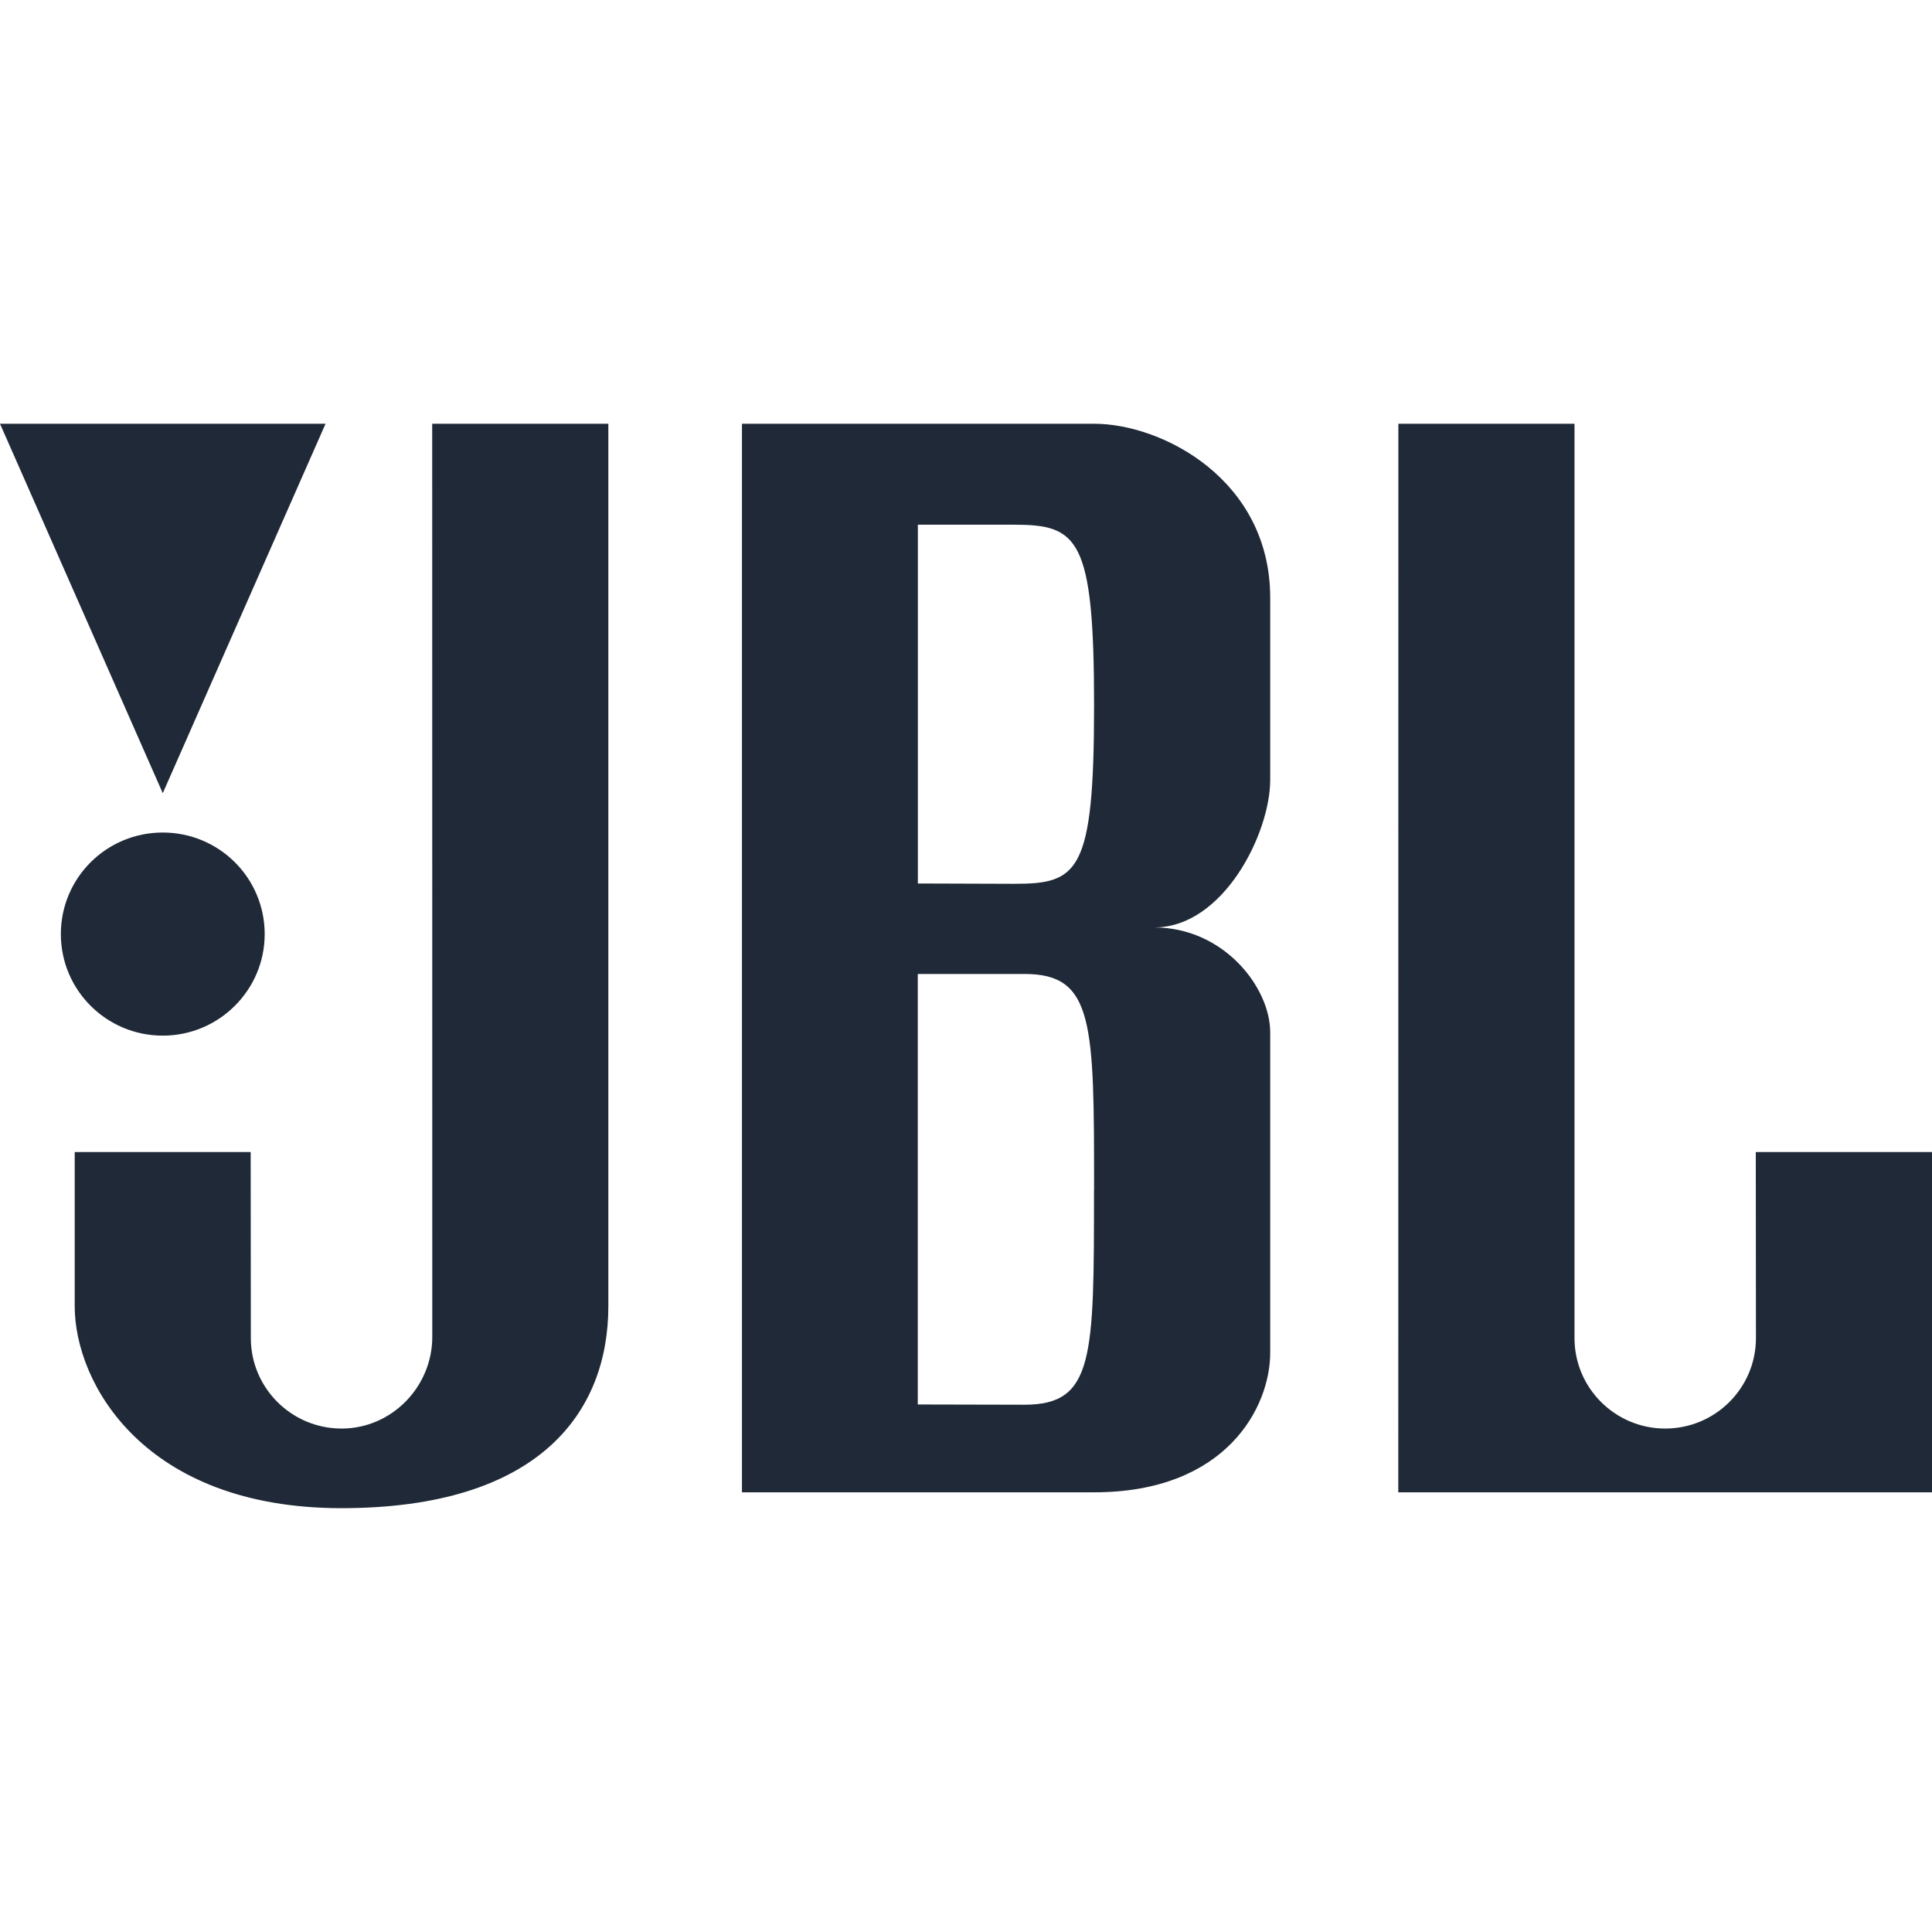
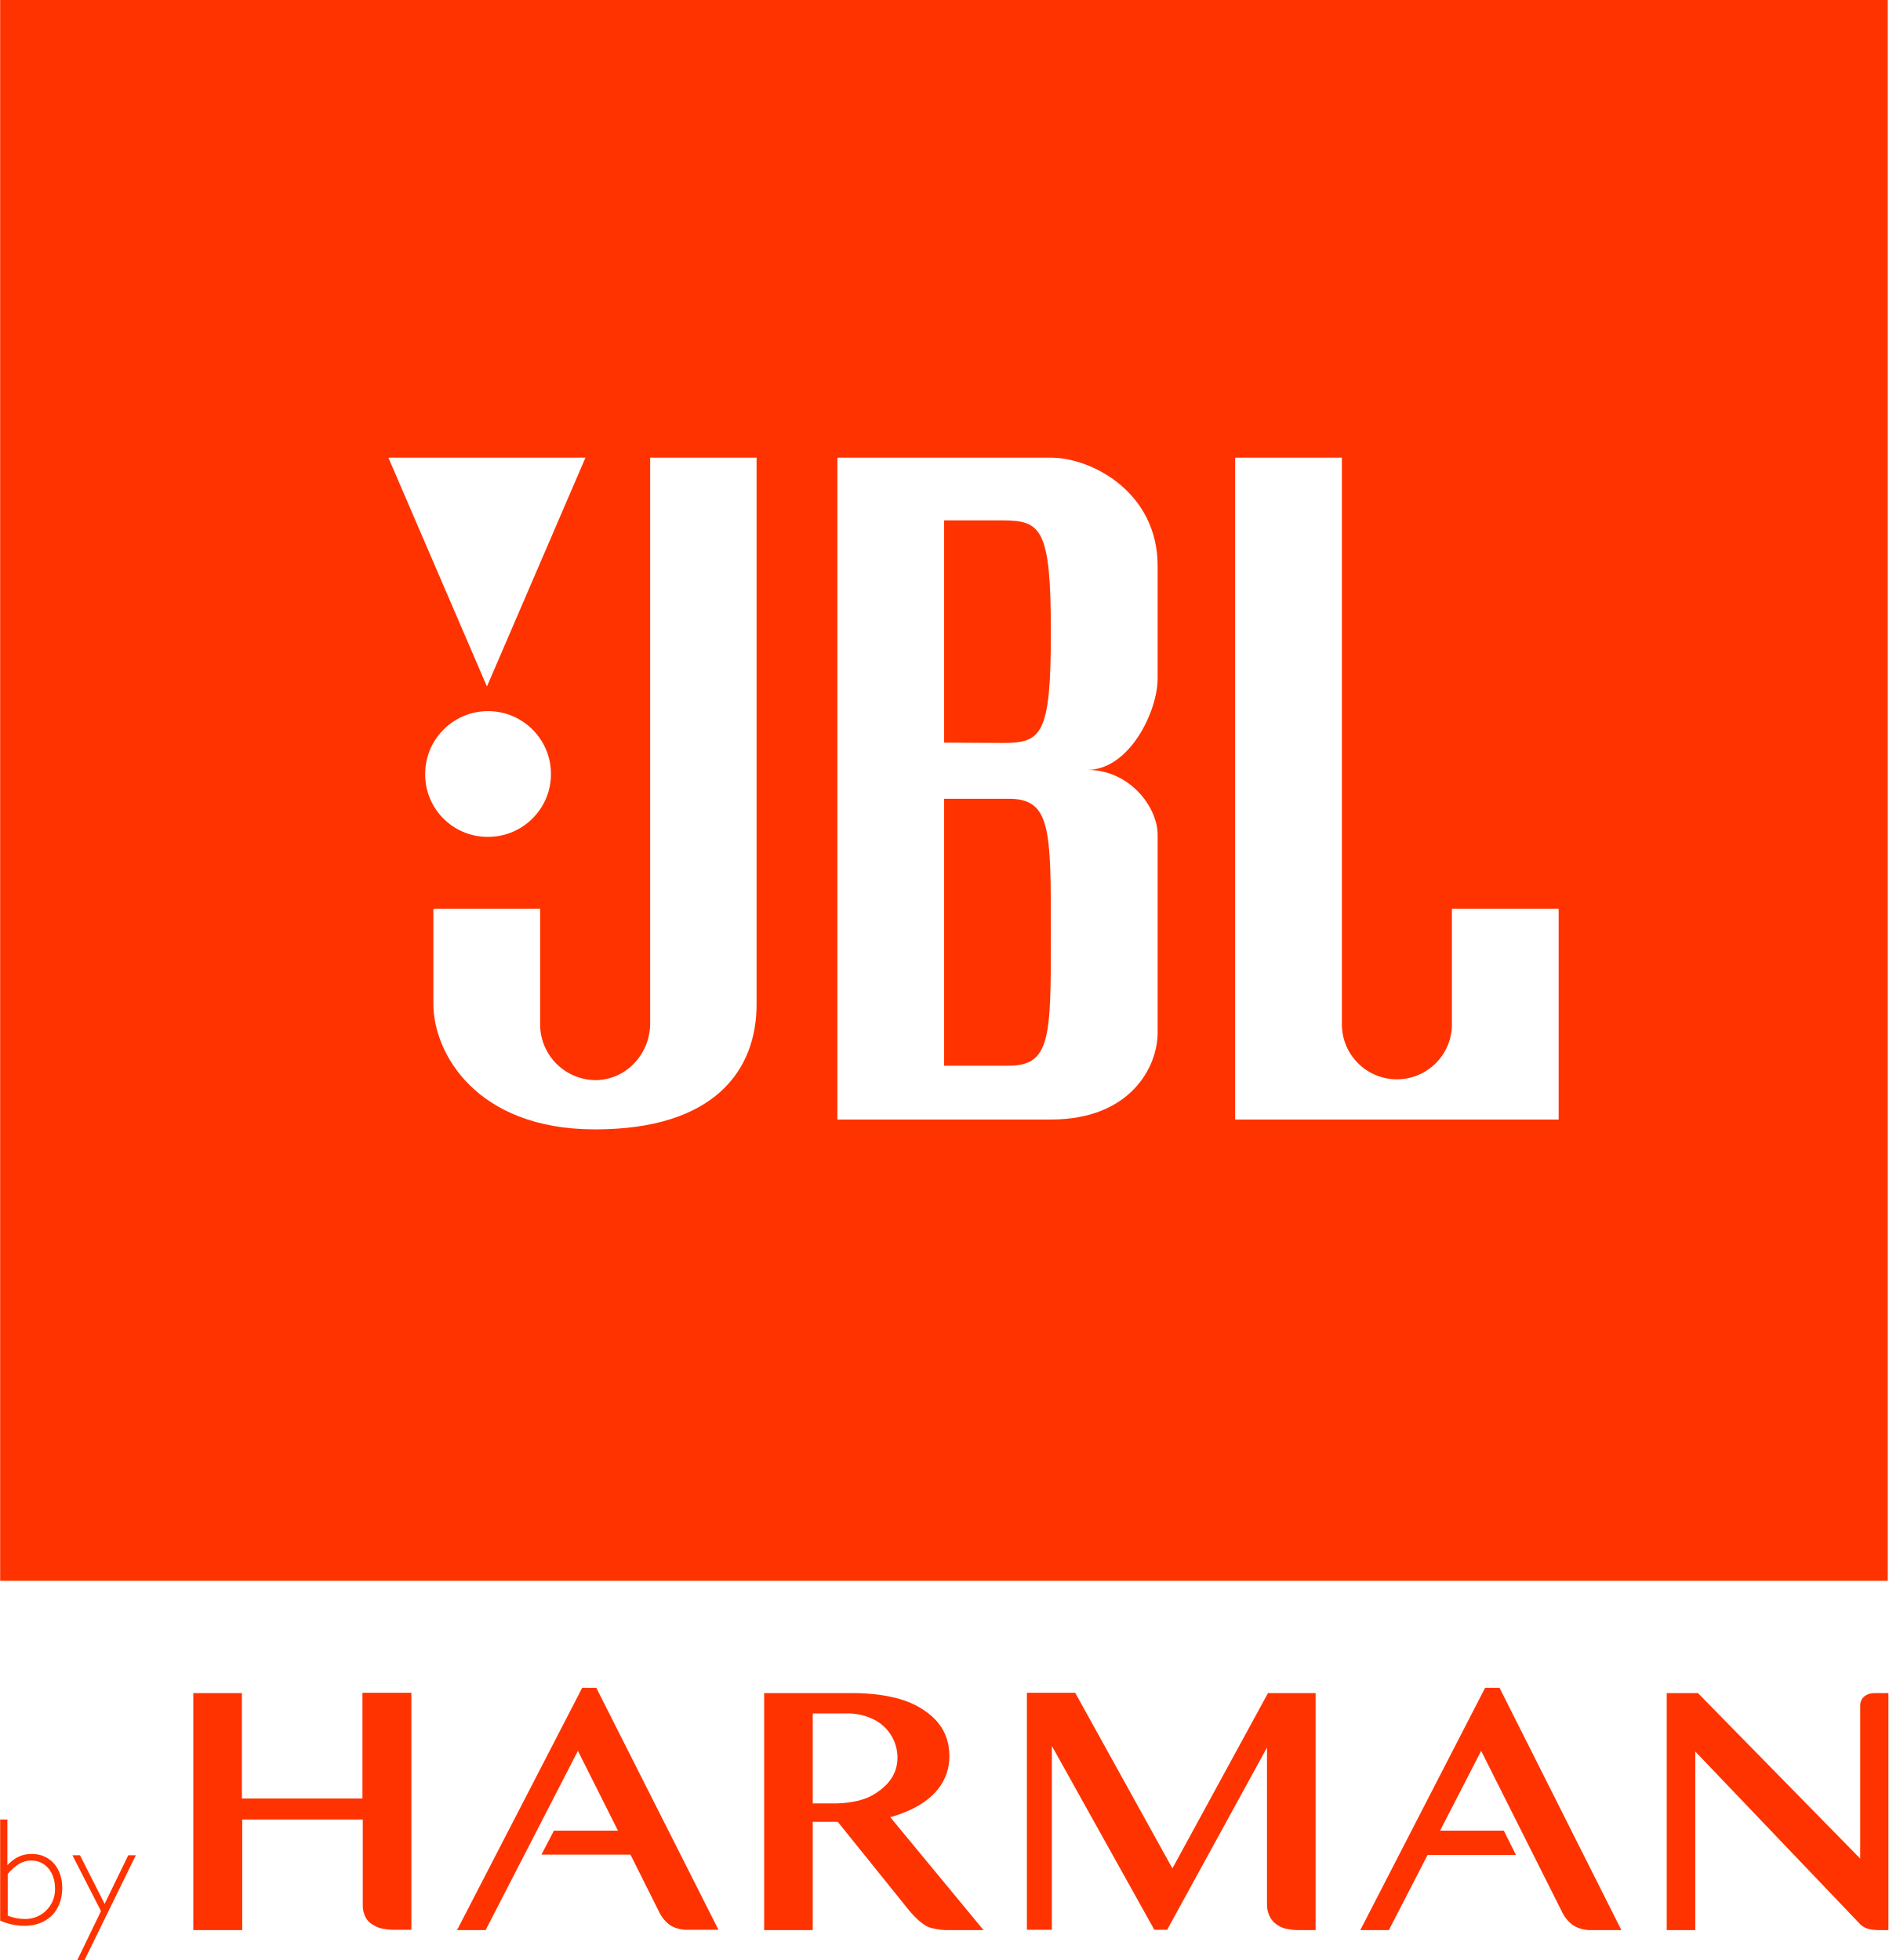
- <svg xmlns="http://www.w3.org/2000/svg" role="img" viewBox="0 0 24 24">
-   <path fill="#1f2937" d="M0 5.264l2.022 4.589 2.022-4.589zm2.022 7.601c.698 0 1.266-.566 1.266-1.261 0-.699-.567-1.262-1.266-1.262-.7 0-1.266.563-1.266 1.262 0 .695.566 1.261 1.266 1.261zm-1.094 3.361c0 .957.862 2.509 3.314 2.509 2.453 0 3.315-1.187 3.315-2.509V5.264H5.369l.001 11.343c0 .62-.504 1.139-1.126 1.139-.623 0-1.128-.504-1.128-1.124l-.002-2.311H.928zm8.289 2.312V5.264h4.375c.844 0 2.187.693 2.187 2.163v2.261c0 .661-.58 1.833-1.441 1.833.861 0 1.441.742 1.441 1.304v3.979c0 .677-.546 1.734-2.187 1.734zm3.38-7.559c.795 0 .994-.134.994-2.215 0-2.08-.199-2.246-.994-2.246h-1.195v4.457zm.994 3.811c0-2.081 0-2.691-.864-2.691h-1.326v5.348l1.325.003c.864 0 .864-.581.864-2.66zm3.779 3.748H24v-4.227h-2.189l.002 2.311c0 .62-.505 1.124-1.127 1.124-.622 0-1.127-.504-1.127-1.124V5.264h-2.188Z" />
+ <svg xmlns="http://www.w3.org/2000/svg" width="2000pt" height="2076pt" viewBox="0 0 2000 2076" version="1.1">
+   <g id="surface1">
+     <path style=" stroke:none;fill-rule:nonzero;fill:rgb(100%,20%,0%);fill-opacity:1;" d="M 0.176 0 L 1999.129 0 L 1999.129 1674.363 L 0.176 1674.363 Z M 0.176 0 " />
+     <path style=" stroke:none;fill-rule:nonzero;fill:rgb(100%,100%,100%);fill-opacity:1;" d="M 1537.566 962.887 L 1537.566 1084.945 C 1537.566 1117.113 1511.48 1143.191 1479.305 1143.191 C 1447.129 1143.191 1421.043 1117.113 1421.043 1084.945 L 1421.043 484.746 L 1308 484.746 L 1308 1185.789 L 1650.609 1185.789 L 1650.609 962.539 L 1537.566 962.539 Z M 688.523 1083.902 C 688.523 1116.59 662.781 1144.059 630.434 1144.059 C 597.914 1143.68 571.805 1117.109 572 1084.598 L 572 962.539 L 458.957 962.539 L 458.957 1063.734 C 458.957 1114.504 503.477 1196.223 630.086 1196.223 C 756.695 1196.223 801.219 1133.629 801.219 1063.734 L 801.219 484.746 L 688.523 484.746 Z M 1112.871 484.746 L 886.781 484.746 L 886.781 1185.789 L 1112.871 1185.789 C 1197.391 1185.789 1225.914 1129.805 1225.914 1093.984 L 1225.914 884.301 C 1225.914 854.395 1196 815.445 1151.477 815.445 C 1196 815.445 1225.914 753.551 1225.914 718.777 L 1225.914 599.152 C 1225.914 521.609 1156.348 484.746 1112.871 484.746 Z M 1068.348 1128.762 L 999.824 1128.762 L 999.824 846.047 L 1068.348 846.047 C 1112.871 846.047 1112.871 878.387 1112.871 988.273 C 1112.871 1098.16 1112.871 1128.762 1068.348 1128.762 Z M 1061.391 786.934 L 999.824 786.586 L 999.824 551.164 L 1061.391 551.164 C 1102.781 551.164 1112.871 559.859 1112.871 669.746 C 1112.871 779.629 1102.781 786.934 1061.391 786.934 Z M 515.652 886.387 C 552.43 887.051 582.785 857.785 583.457 821.02 C 584.125 784.25 554.855 753.898 518.078 753.223 C 481.301 752.551 450.938 781.809 450.262 818.578 L 450.262 819.621 C 449.875 856.109 479.152 886.004 515.652 886.387 Z M 620 484.746 L 411.305 484.746 L 515.652 727.121 Z M 620 484.746 " />
+     <path style=" stroke:none;fill-rule:nonzero;fill:rgb(100%,20%,0%);fill-opacity:1;" d="M 383.824 1793.289 L 383.824 1904.914 L 256.176 1904.914 L 256.176 1793.289 L 204.695 1793.289 L 204.695 2044.355 L 256.523 2044.355 L 256.523 1927.168 L 384.176 1927.168 L 384.176 2017.23 C 383.965 2022.062 385.047 2026.863 387.305 2031.141 C 389.266 2034.551 392.16 2037.328 395.652 2039.141 C 398.824 2041.133 402.379 2042.438 406.086 2042.965 C 409.293 2043.625 412.555 2043.973 415.824 2044.008 L 435.652 2044.008 L 435.652 1792.941 L 383.824 1792.941 Z M 383.824 1793.289 " />
+     <path style=" stroke:none;fill-rule:nonzero;fill:rgb(100%,20%,0%);fill-opacity:1;" d="M 1393.219 2044.355 L 1393.219 1793.289 L 1342.781 1793.289 L 1241.566 1978.98 L 1138.609 1792.941 L 1087.477 1792.941 L 1087.477 2044.008 L 1113.914 2044.008 L 1113.914 1849.273 L 1222.434 2044.008 L 1236 2044.008 L 1341.738 1851.012 L 1341.738 2017.23 C 1341.641 2022.094 1342.844 2026.898 1345.219 2031.141 C 1347.262 2034.574 1350.129 2037.445 1353.566 2039.488 C 1356.734 2041.48 1360.293 2042.785 1364 2043.312 C 1367.324 2043.973 1370.699 2044.32 1374.086 2044.355 Z M 1393.219 2044.355 " />
+     <path style=" stroke:none;fill-rule:nonzero;fill:rgb(100%,20%,0%);fill-opacity:1;" d="M 1717.043 2044.355 L 1588 1787.727 L 1572.695 1787.727 L 1440.523 2044.355 L 1470.781 2044.355 L 1511.824 1964.723 L 1605.391 1964.723 L 1592.523 1938.992 L 1525.043 1938.992 L 1568.523 1854.492 L 1653.738 2024.188 C 1656.48 2030.309 1660.805 2035.59 1666.262 2039.488 C 1672.047 2042.887 1678.684 2044.578 1685.391 2044.355 Z M 1717.043 2044.355 " />
+     <path style=" stroke:none;fill-rule:nonzero;fill:rgb(100%,20%,0%);fill-opacity:1;" d="M 1985.914 1793.289 C 1984.281 1793.246 1982.652 1793.363 1981.043 1793.637 C 1979.199 1794.031 1977.434 1794.734 1975.824 1795.723 C 1974.109 1796.746 1972.676 1798.18 1971.652 1799.895 C 1970.473 1802.023 1969.875 1804.418 1969.914 1806.852 L 1969.914 1968.547 L 1798.086 1793.289 L 1765.043 1793.289 L 1765.043 2044.355 L 1795.305 2044.355 L 1795.305 1855.188 L 1969.914 2038.098 C 1976.871 2045.051 1986.957 2044.355 1996.348 2044.355 L 1999.824 2044.355 L 1999.824 1793.289 Z M 1985.914 1793.289 " />
+     <path style=" stroke:none;fill-rule:nonzero;fill:rgb(100%,20%,0%);fill-opacity:1;" d="M 631.477 1787.727 L 616.523 1787.727 L 484 2044.355 L 514.262 2044.355 L 612 1854.492 L 654.434 1938.992 L 586.609 1938.992 L 573.391 1964.375 L 667.652 1964.375 L 697.566 2024.188 C 700.309 2030.309 704.629 2035.59 710.086 2039.488 C 715.914 2042.758 722.543 2044.324 729.219 2044.008 L 760.871 2044.008 Z M 631.477 1787.727 " />
+     <path style=" stroke:none;fill-rule:nonzero;fill:rgb(100%,20%,0%);fill-opacity:1;" d="M 963.305 2024.188 L 887.129 1929.602 L 860.695 1929.602 L 860.695 2044.355 L 809.219 2044.355 L 809.219 1793.289 L 904.176 1793.289 C 904.176 1793.289 943.129 1792.594 968.871 1805.809 C 994.609 1819.02 1005.391 1837.105 1005.391 1860.402 C 1005.391 1883.699 991.824 1910.824 942.781 1924.734 L 1041.566 2044.355 L 1001.566 2044.355 C 995.422 2044.152 989.332 2043.102 983.477 2041.227 C 974.086 2037.402 963.305 2024.188 963.305 2024.188 Z M 860.695 1815.195 L 860.695 1910.129 L 884.695 1910.129 C 884.695 1910.129 908.348 1910.477 924 1901.434 C 939.652 1892.395 950.434 1879.875 950.434 1861.445 C 950.32 1843.023 939.035 1826.516 921.914 1819.715 C 913.566 1816.164 904.543 1814.504 895.477 1814.848 L 860.695 1814.848 Z M 860.695 1815.195 " />
+     <path style=" stroke:none;fill-rule:nonzero;fill:rgb(100%,20%,0%);fill-opacity:1;" d="M 0.176 1927.168 L 7.824 1927.168 L 7.824 1975.504 C 15.477 1967.852 22.434 1963.68 33.914 1963.68 C 52.695 1963.68 65.914 1978.285 65.914 1999.496 C 65.914 2024.188 49.914 2039.836 25.566 2039.836 C 16.812 2039.723 8.172 2037.828 0.176 2034.27 Z M 8.176 2029.055 C 13.816 2031.316 19.836 2032.496 25.914 2032.531 C 43.191 2033.117 57.676 2019.59 58.262 2002.312 C 58.262 2001.617 58.262 2000.887 58.262 2000.191 C 58.262 1982.805 47.824 1970.637 33.219 1970.637 C 24.176 1970.637 16.871 1974.809 8.176 1984.891 Z M 8.176 2029.055 " />
+     <path style=" stroke:none;fill-rule:nonzero;fill:rgb(100%,20%,0%);fill-opacity:1;" d="M 89.566 2076 L 81.914 2076 L 106.957 2024.188 L 76.695 1965.07 L 84.695 1965.07 L 110.781 2016.535 L 135.824 1965.07 L 143.824 1965.07 Z M 89.566 2076 " />
+   </g>
</svg>
